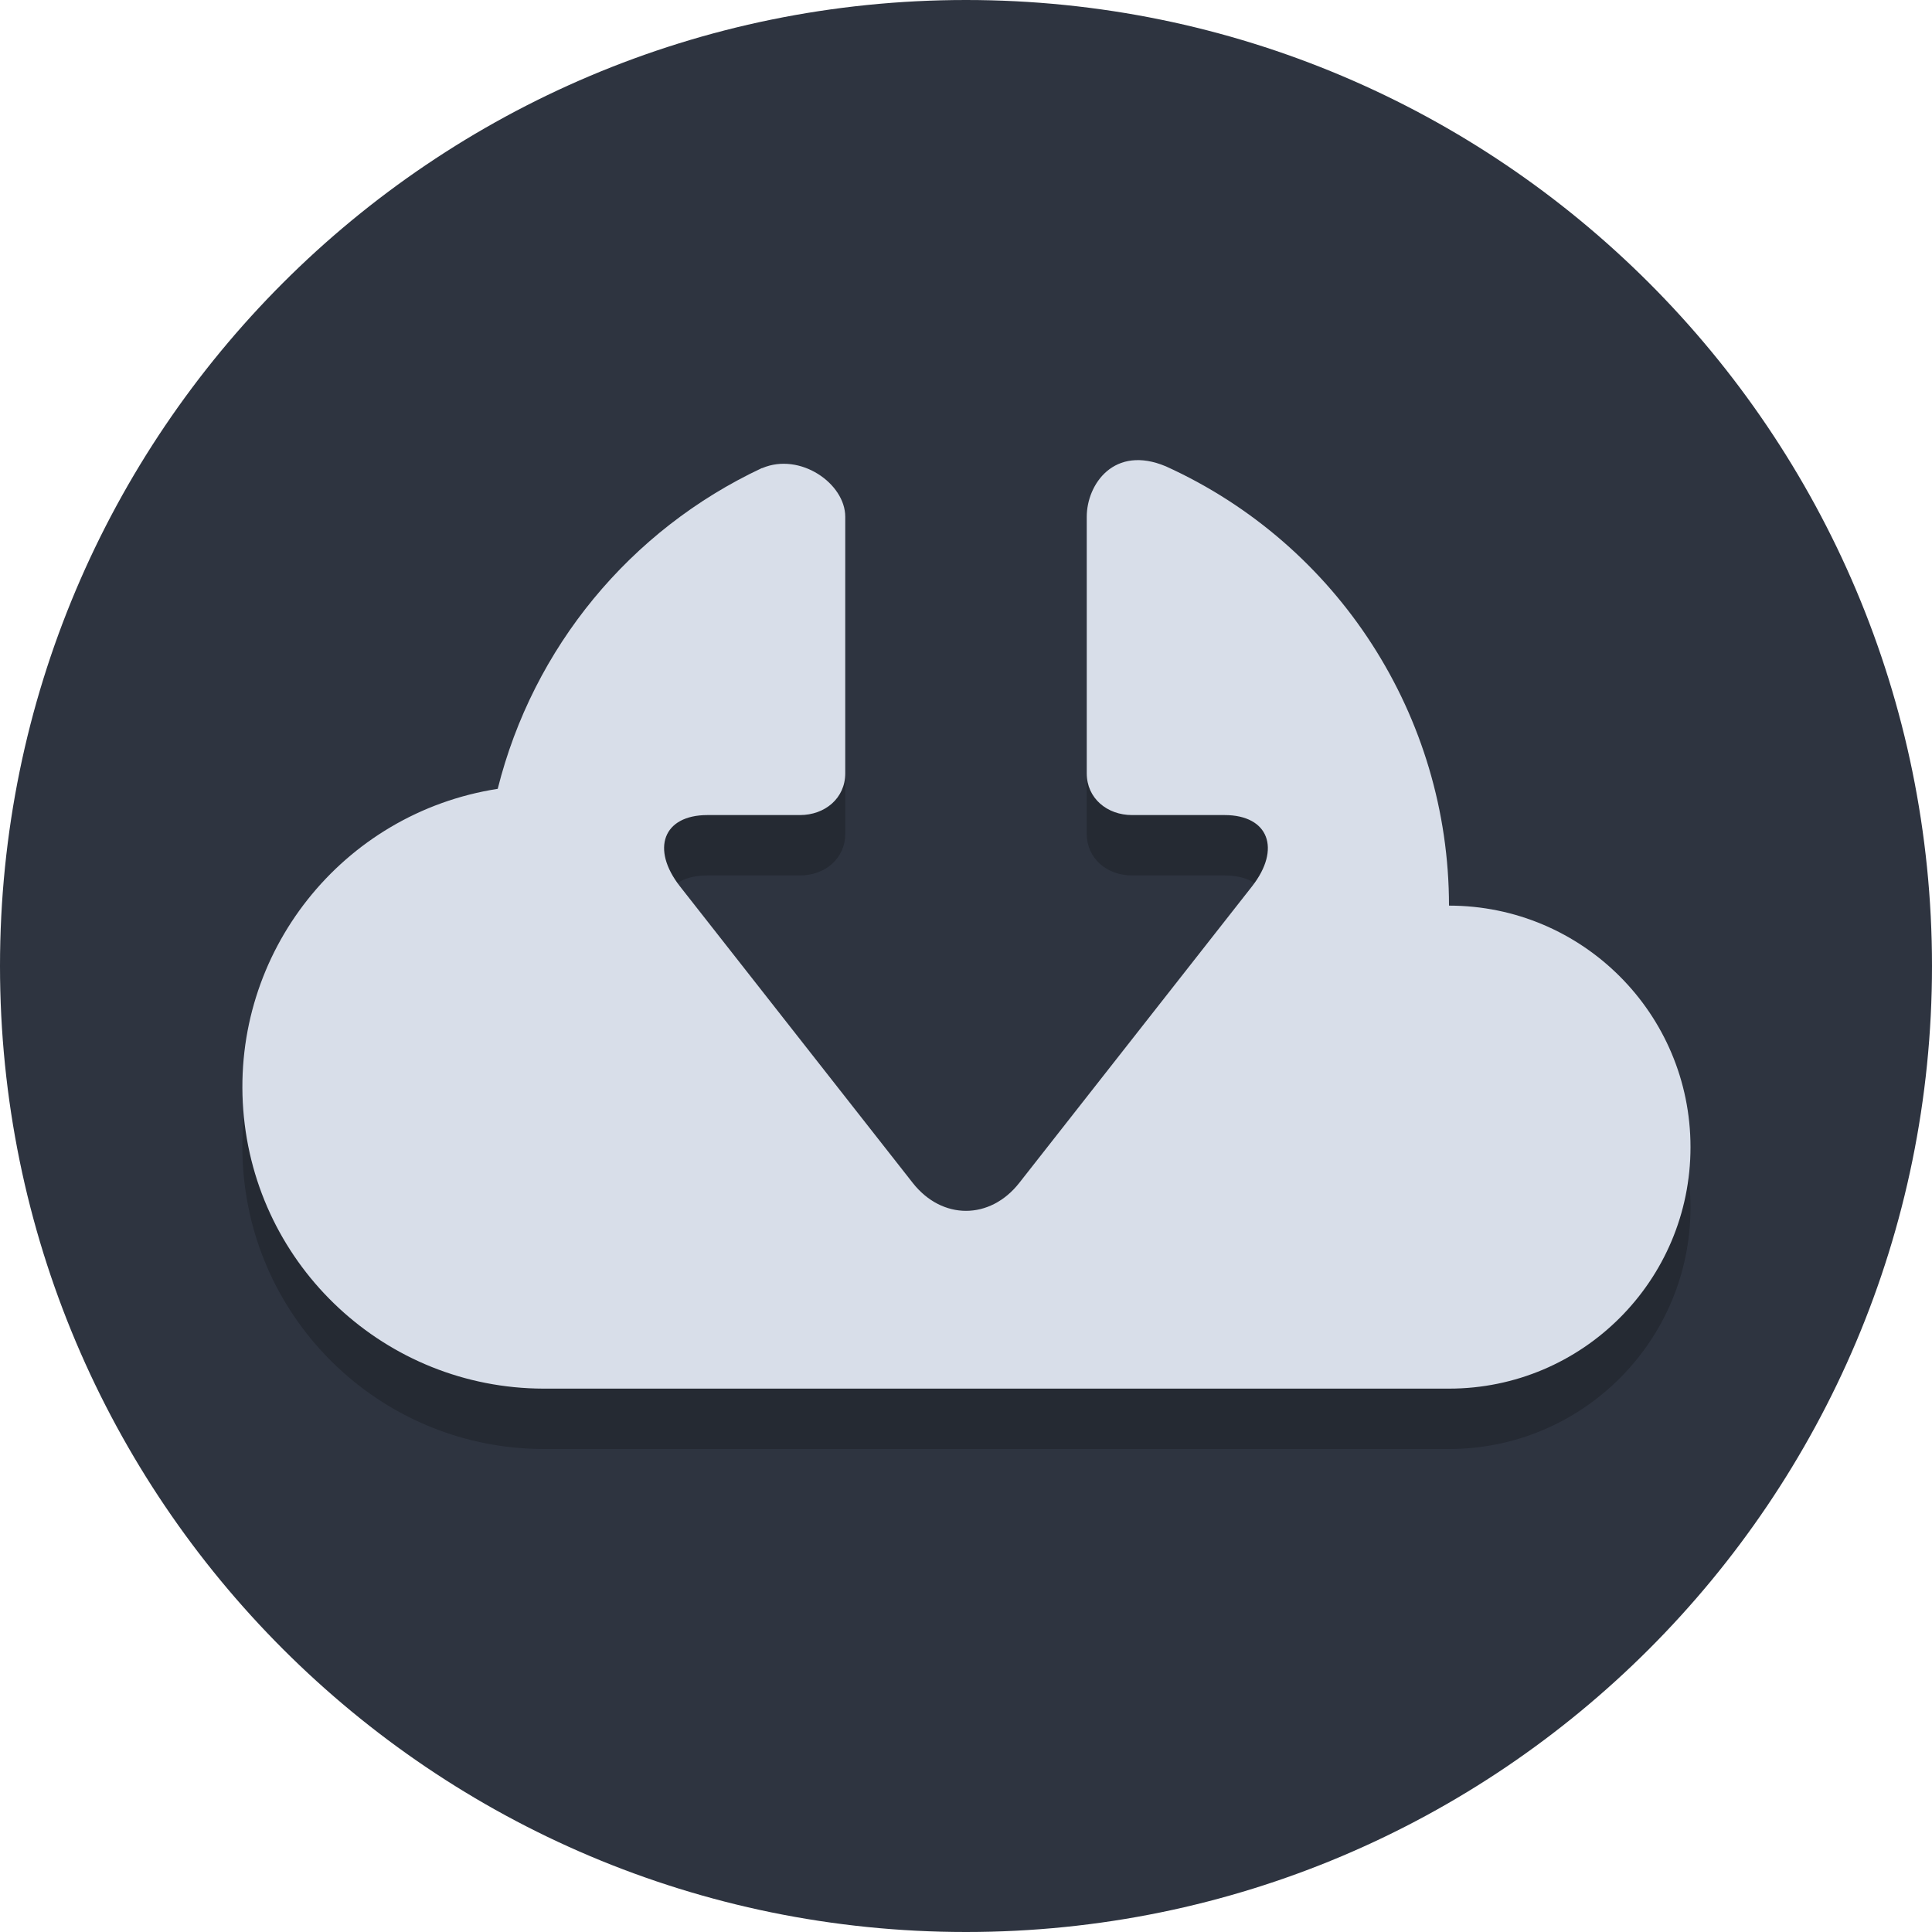
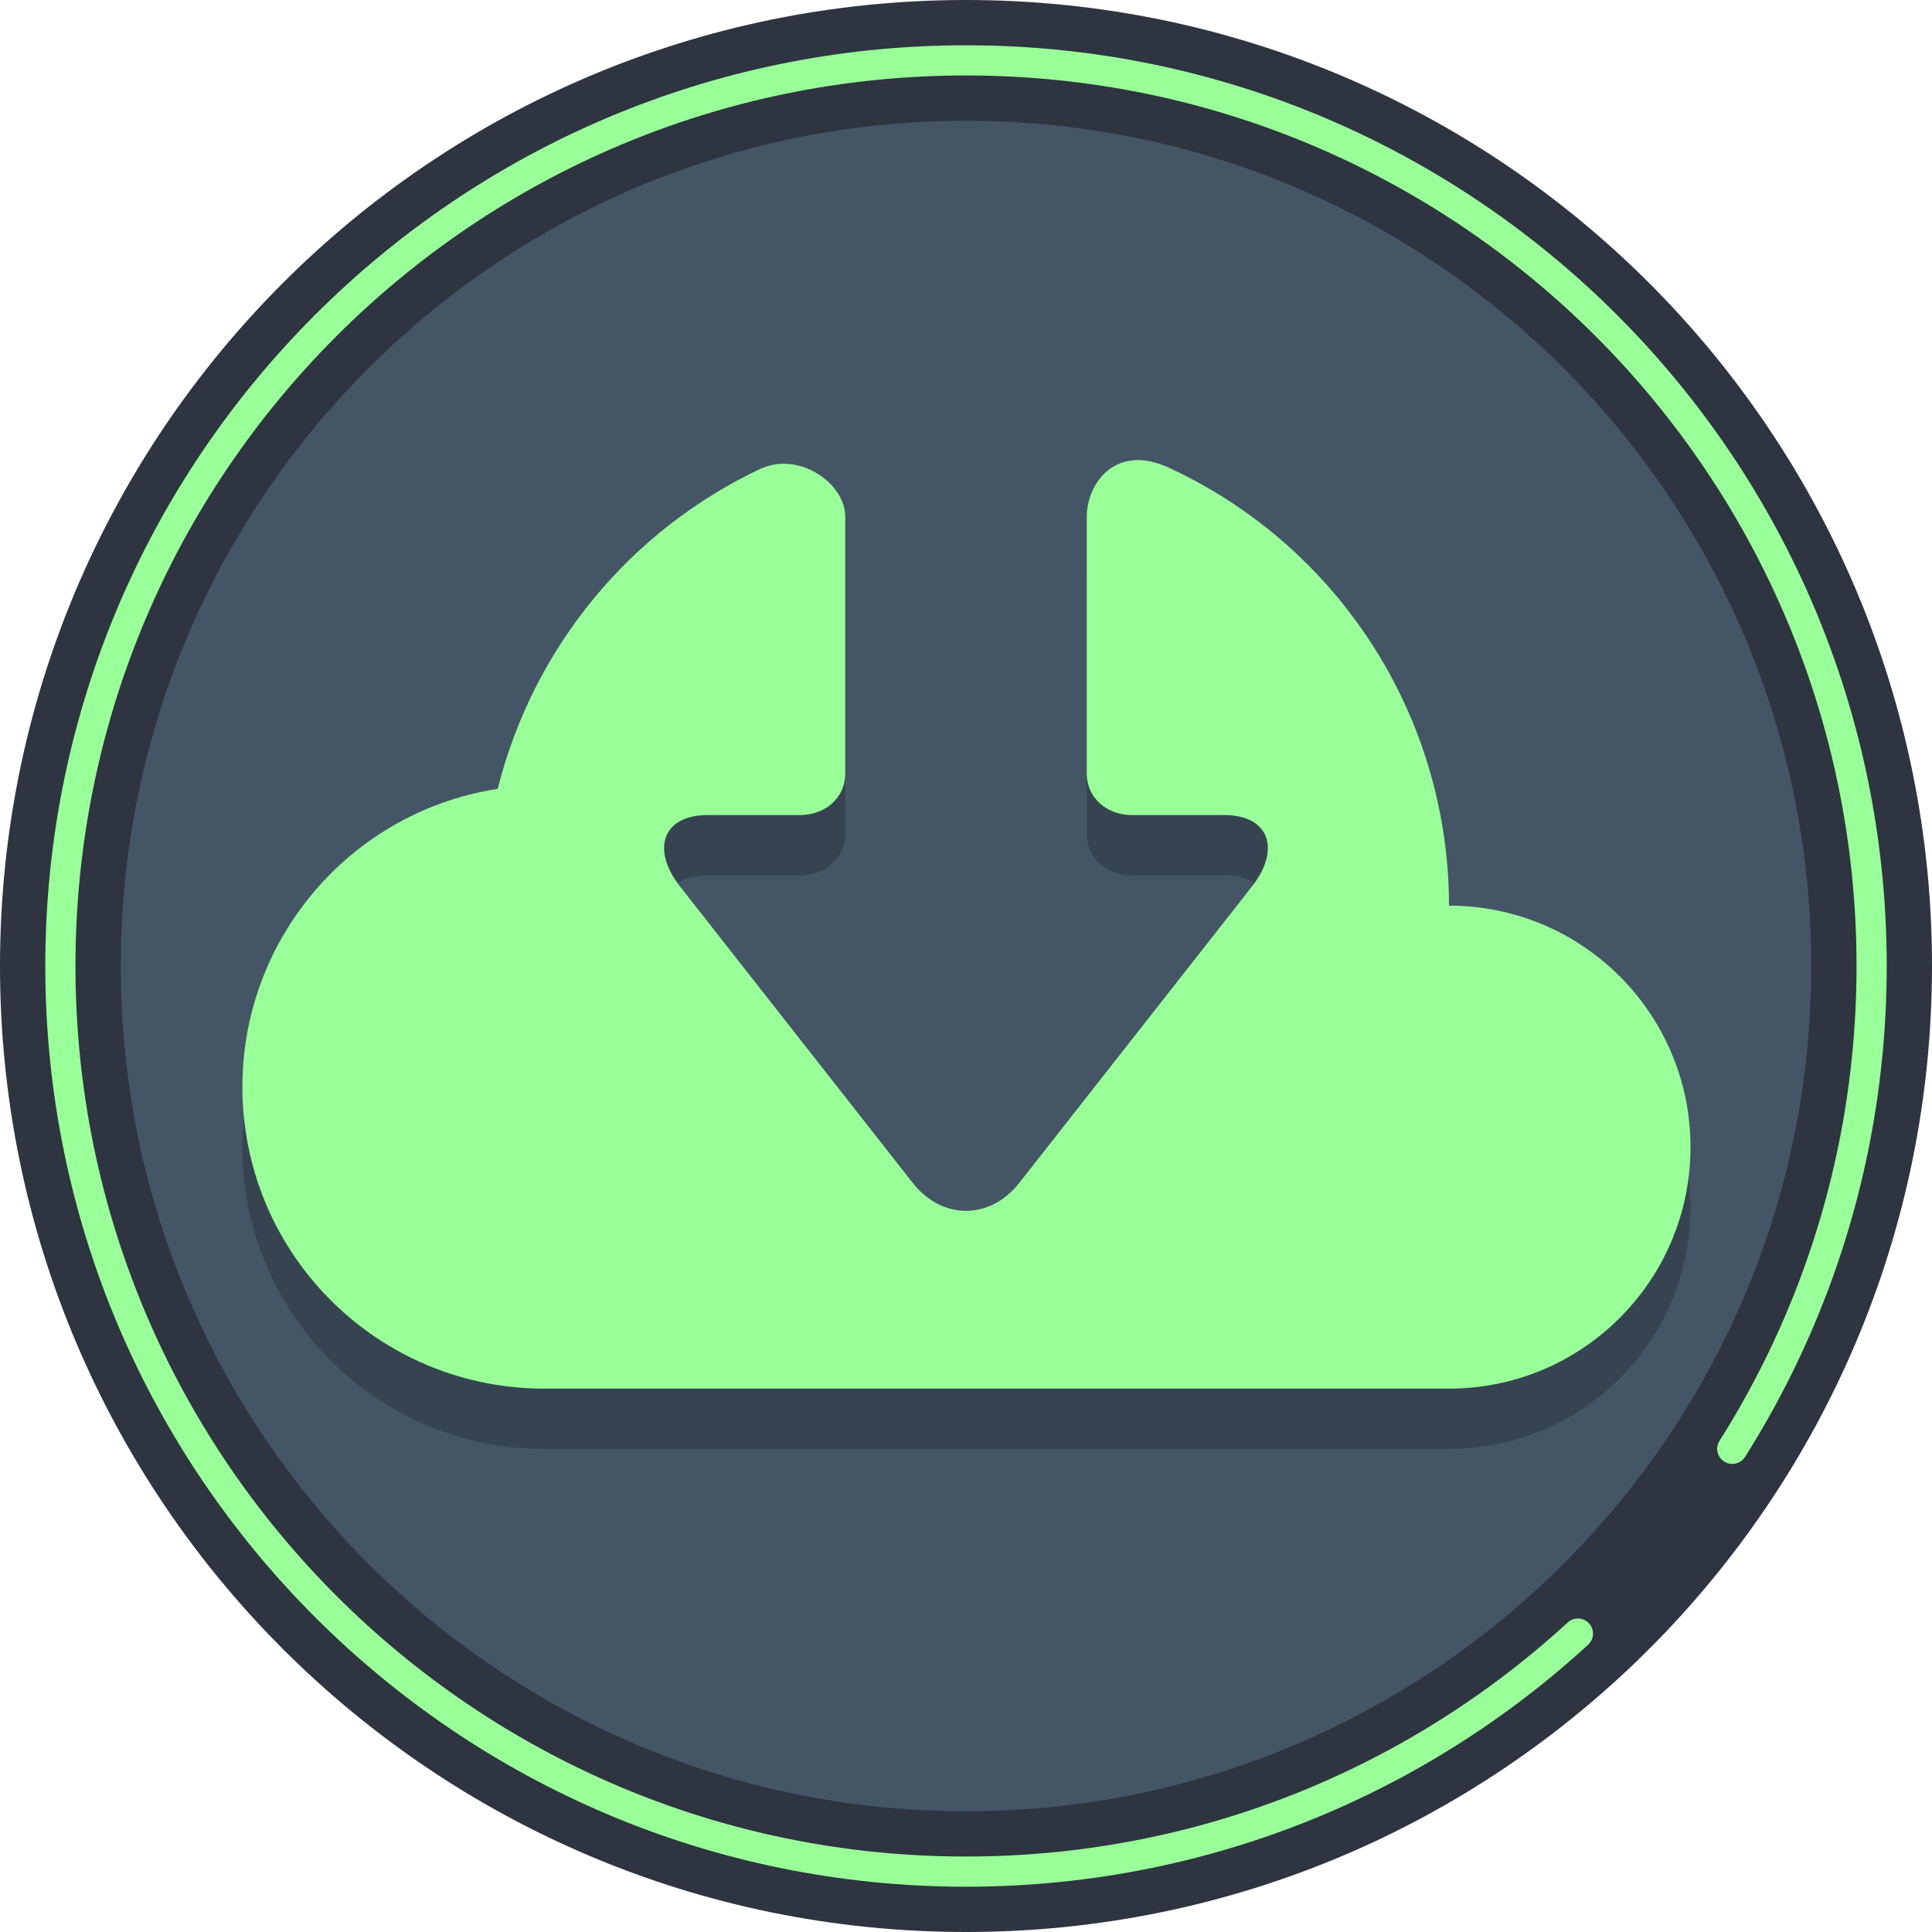
<svg xmlns="http://www.w3.org/2000/svg" xmlns:xlink="http://www.w3.org/1999/xlink" width="1024" height="1024" viewBox="0 0 1024 1024">
-   <circle id="background" fill="#2e3440" cx="512" cy="512" r="512" />
+   <circle id="background" fill="#445566" cx="512" cy="512" r="480" stroke="#2e3440" stroke-width="64" />
+   <path fill="none" stroke="#99FF99" stroke-width="16" stroke-linecap="round" stroke-dasharray="2048, 128" stroke-dashoffset="1024" d="M 512 32 a 480 480 0 0 1 0 960 a 480 480 0 0 1 0 -960" />
  <g id="simbol">
    <defs>
      <path id="cloud" d="M768 480a255.8 255.8 0 0 0-150-232.8c-27.5-11.6-42 9.5-42 26.7v136c0 13.2 10.8 22.1 24 22.1h49c23.5 0 30.1 18 14.6 37.8L540.2 627c-15.5 19.7-40.9 19.7-56.4 0L360.4 469.8c-15.5-19.8-9-37.8 14.6-37.8h49c13.2 0 24-8.9 24-22.1v-136c0-17.7-24-34.3-44-25.8h-.2a256.6 256.6 0 0 0-140 170A159.9 159.9 0 0 0 288 736h480a128 128 0 0 0 0-256" />
    </defs>
    <use xlink:href="#cloud" opacity="0.2" y="32" />
-     <use xlink:href="#cloud" fill="#d8dee9" />
+     <use xlink:href="#cloud" fill="#99FF99" />
  </g>
</svg>
